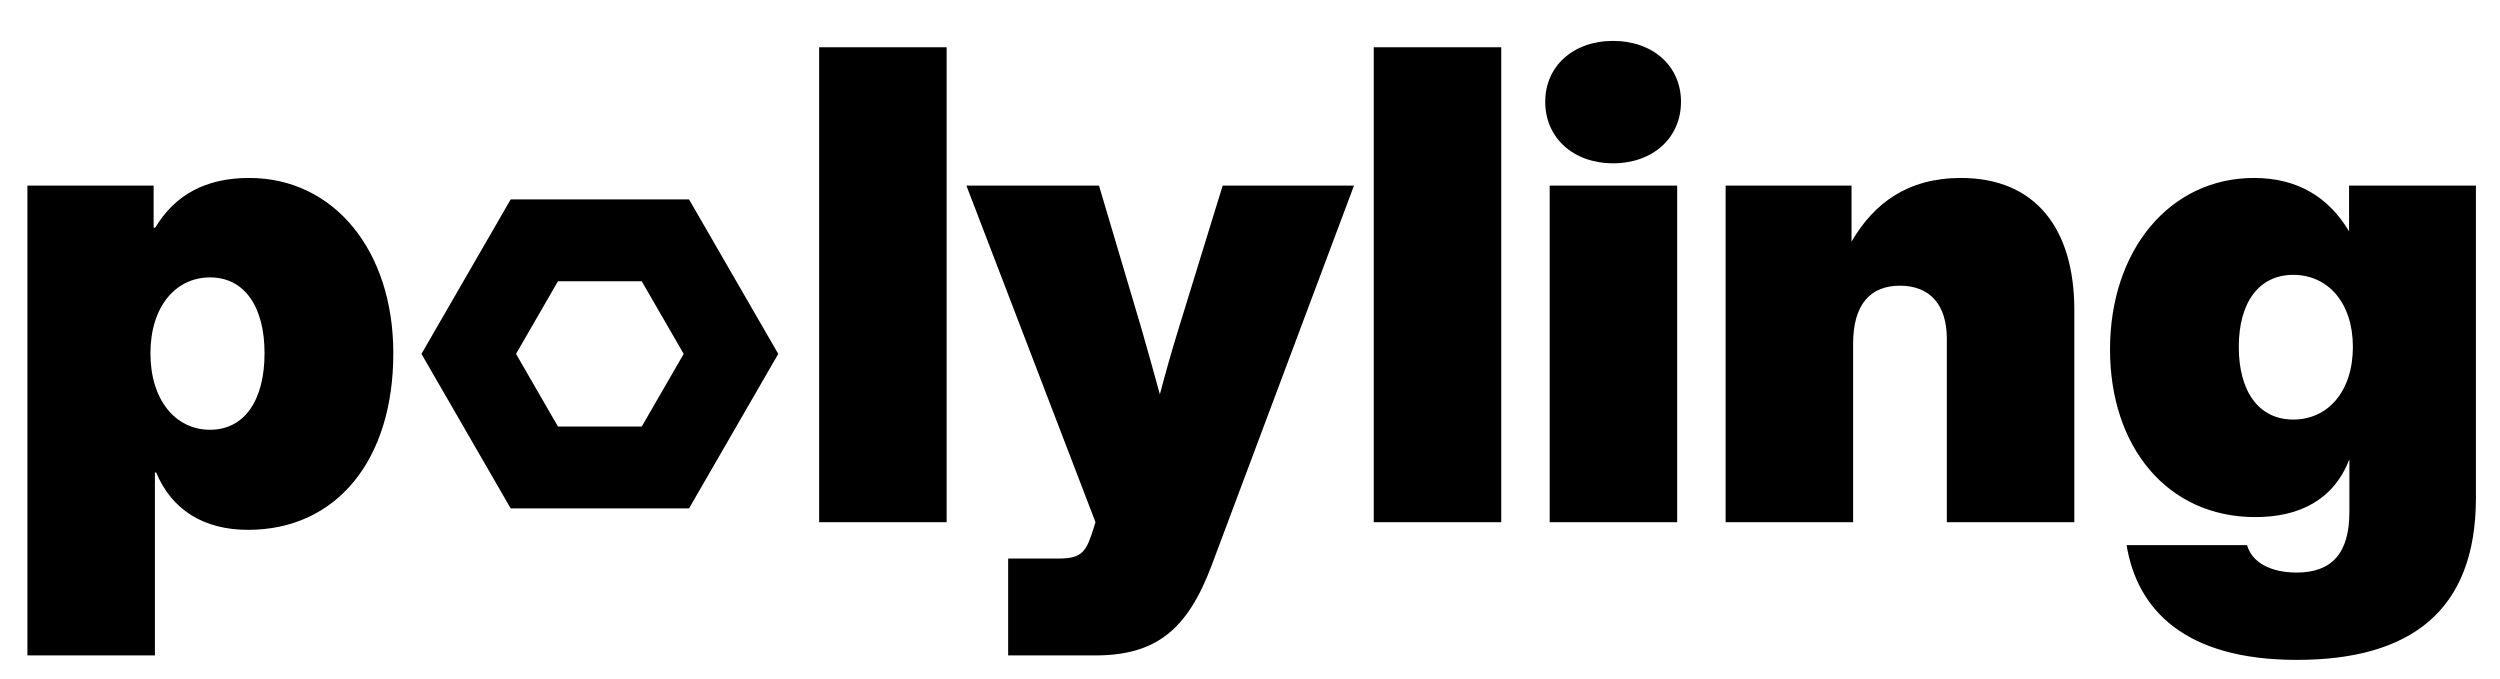
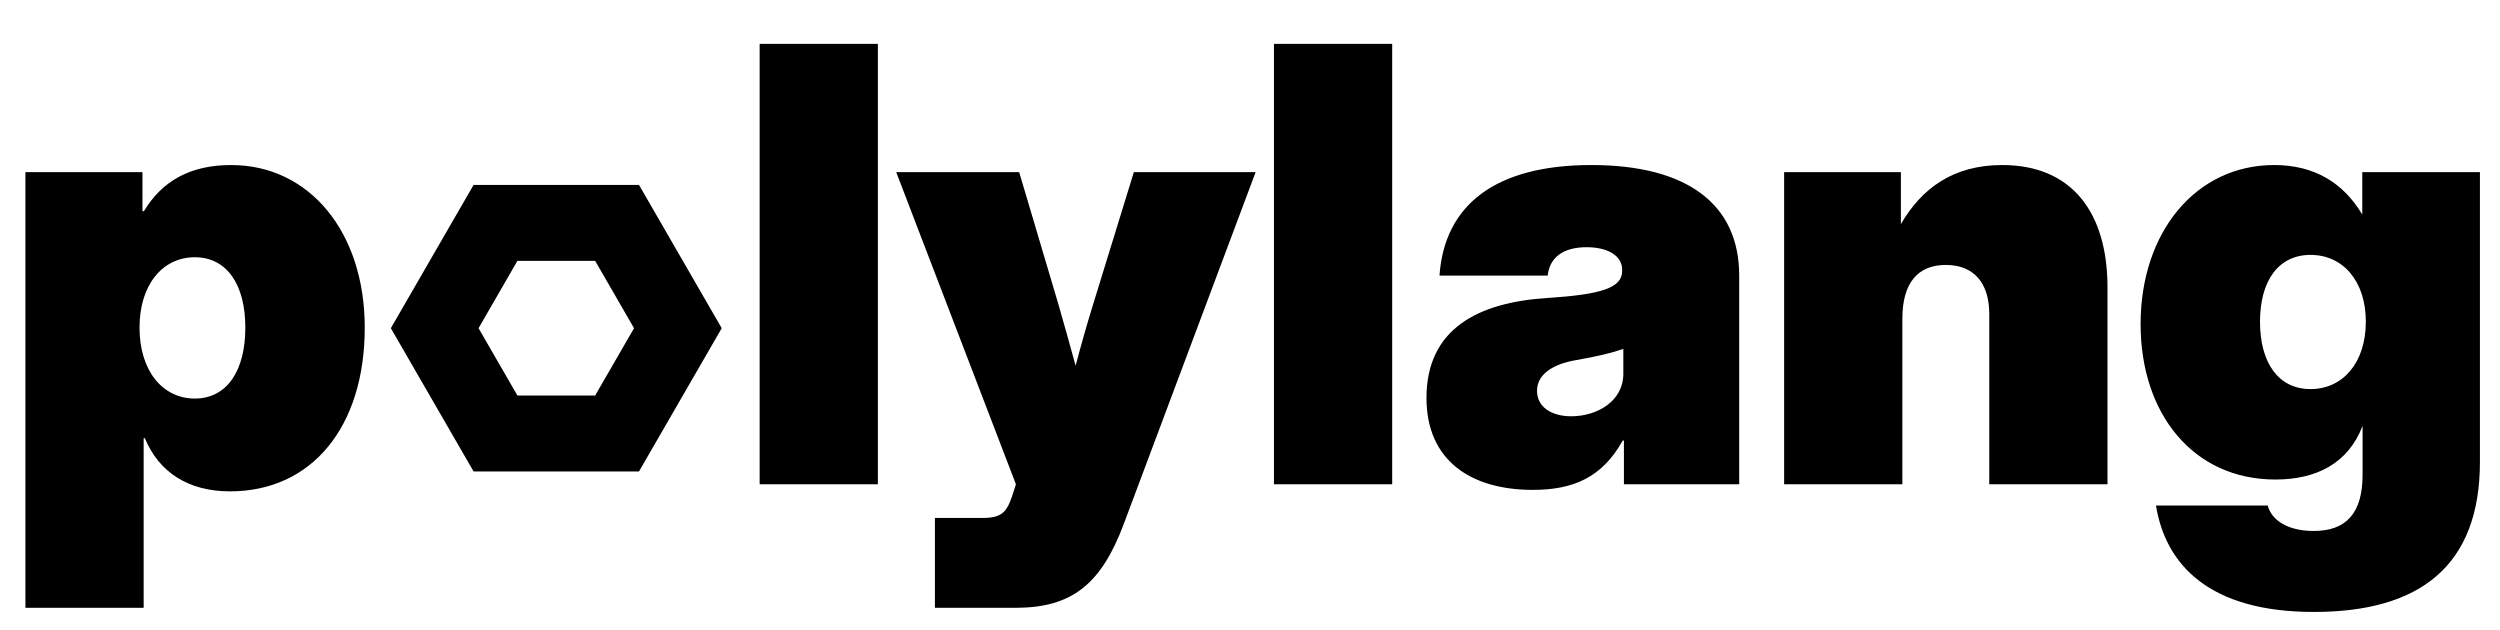
- <svg class="b-word" viewBox="0 -2 383 104" role="img" aria-label="Polyling">
+ <svg class="b-word" viewBox="0 -2 413 104" role="img" aria-label="Polylang">
  <g transform="translate(0.0 78.0) scale(0.04883 -0.04883)" fill="currentColor">
-     <path d="M86 -418H486V156H490C538 40 638 -24 778 -24C1055 -24 1234 194 1234 530C1234 853 1047 1080 782 1080C645 1080 549 1027 487 924H482V1056H86ZM659 290C550 290 472 384 472 530C472 675 550 768 659 768C768 768 830 675 830 530C830 384 768 290 659 290ZM2970 1490H2570V0H2970ZM3163 -418H3435C3625 -418 3725 -340 3802 -134L4248 1056H3836L3698 608C3677 540 3657 470 3639 401C3620 470 3601 539 3581 608L3448 1056H3032L3437 0L3432 -16C3409 -90 3397 -114 3323 -114H3163ZM4710 1490H4310V0H4710ZM4862 0H5262V1056H4862ZM5061 1126C5186 1126 5274 1206 5274 1319C5274 1431 5186 1510 5061 1510C4936 1510 4848 1431 4848 1319C4848 1206 4936 1126 5061 1126ZM5814 560C5814 682 5867 742 5961 742C6055 742 6108 682 6108 576V0H6508V666C6508 920 6387 1080 6152 1080C5986 1080 5879 1001 5809 880V1056H5414V0H5814ZM7206 -432C7563 -432 7768 -278 7768 76V1056H7370V914H7369C7306 1019 7209 1080 7072 1080C6807 1080 6620 853 6620 542C6620 237 6799 16 7076 16C7214 16 7321 70 7370 195H7371V32C7371 -96 7317 -158 7206 -158C7119 -158 7064 -123 7050 -72H6672C6705 -274 6854 -432 7206 -432ZM7195 322C7086 322 7024 411 7024 550C7024 688 7086 776 7195 776C7304 776 7382 688 7382 550C7382 411 7304 322 7195 322Z" />
+     <path d="M86 -418H486V156H490C538 40 638 -24 778 -24C1055 -24 1234 194 1234 530C1234 853 1047 1080 782 1080C645 1080 549 1027 487 924H482V1056H86ZM659 290C550 290 472 384 472 530C472 675 550 768 659 768C768 768 830 675 830 530C830 384 768 290 659 290ZM2970 1490H2570V0H2970ZM3163 -418H3435C3625 -418 3725 -340 3802 -134L4248 1056H3836L3698 608C3677 540 3657 470 3639 401C3620 470 3601 539 3581 608L3448 1056H3032L3437 0L3432 -16C3409 -90 3397 -114 3323 -114H3163ZM4710 1490H4310V0H4710ZM5186 -19C5321 -19 5420 22 5490 148H5494V0H5884V706C5884 946 5710 1080 5384 1080C5060 1080 4887 946 4870 706H5236C5243 768 5289 802 5368 802C5441 802 5488 772 5488 726V722C5488 664 5418 642 5232 630C5004 615 4826 528 4826 292C4826 82 4974 -19 5186 -19ZM5316 230C5248 230 5200 262 5200 316C5200 370 5250 406 5332 420C5406 433 5452 444 5492 458V374C5492 280 5402 230 5316 230ZM6436 560C6436 682 6489 742 6583 742C6677 742 6730 682 6730 576V0H7130V666C7130 920 7009 1080 6774 1080C6608 1080 6501 1001 6431 880V1056H6036V0H6436ZM7828 -432C8185 -432 8390 -278 8390 76V1056H7992V914H7991C7928 1019 7831 1080 7694 1080C7429 1080 7242 853 7242 542C7242 237 7421 16 7698 16C7836 16 7943 70 7992 195H7993V32C7993 -96 7939 -158 7828 -158C7741 -158 7686 -123 7672 -72H7294C7327 -274 7476 -432 7828 -432ZM7817 322C7708 322 7646 411 7646 550C7646 688 7708 776 7817 776C7926 776 8004 688 8004 550C8004 411 7926 322 7817 322Z" />
    <path d="M2441.7,528.0 L2161.8,1012.7 L1602.2,1012.7 L1322.3,528.0 L1602.2,43.3 L2161.8,43.3 Z M2013.5,300.2 L1750.5,300.2 L1619.0,528.0 L1750.5,755.8 L2013.5,755.8 L2145.0,528.0 Z" fill-rule="evenodd" />
  </g>
</svg>
